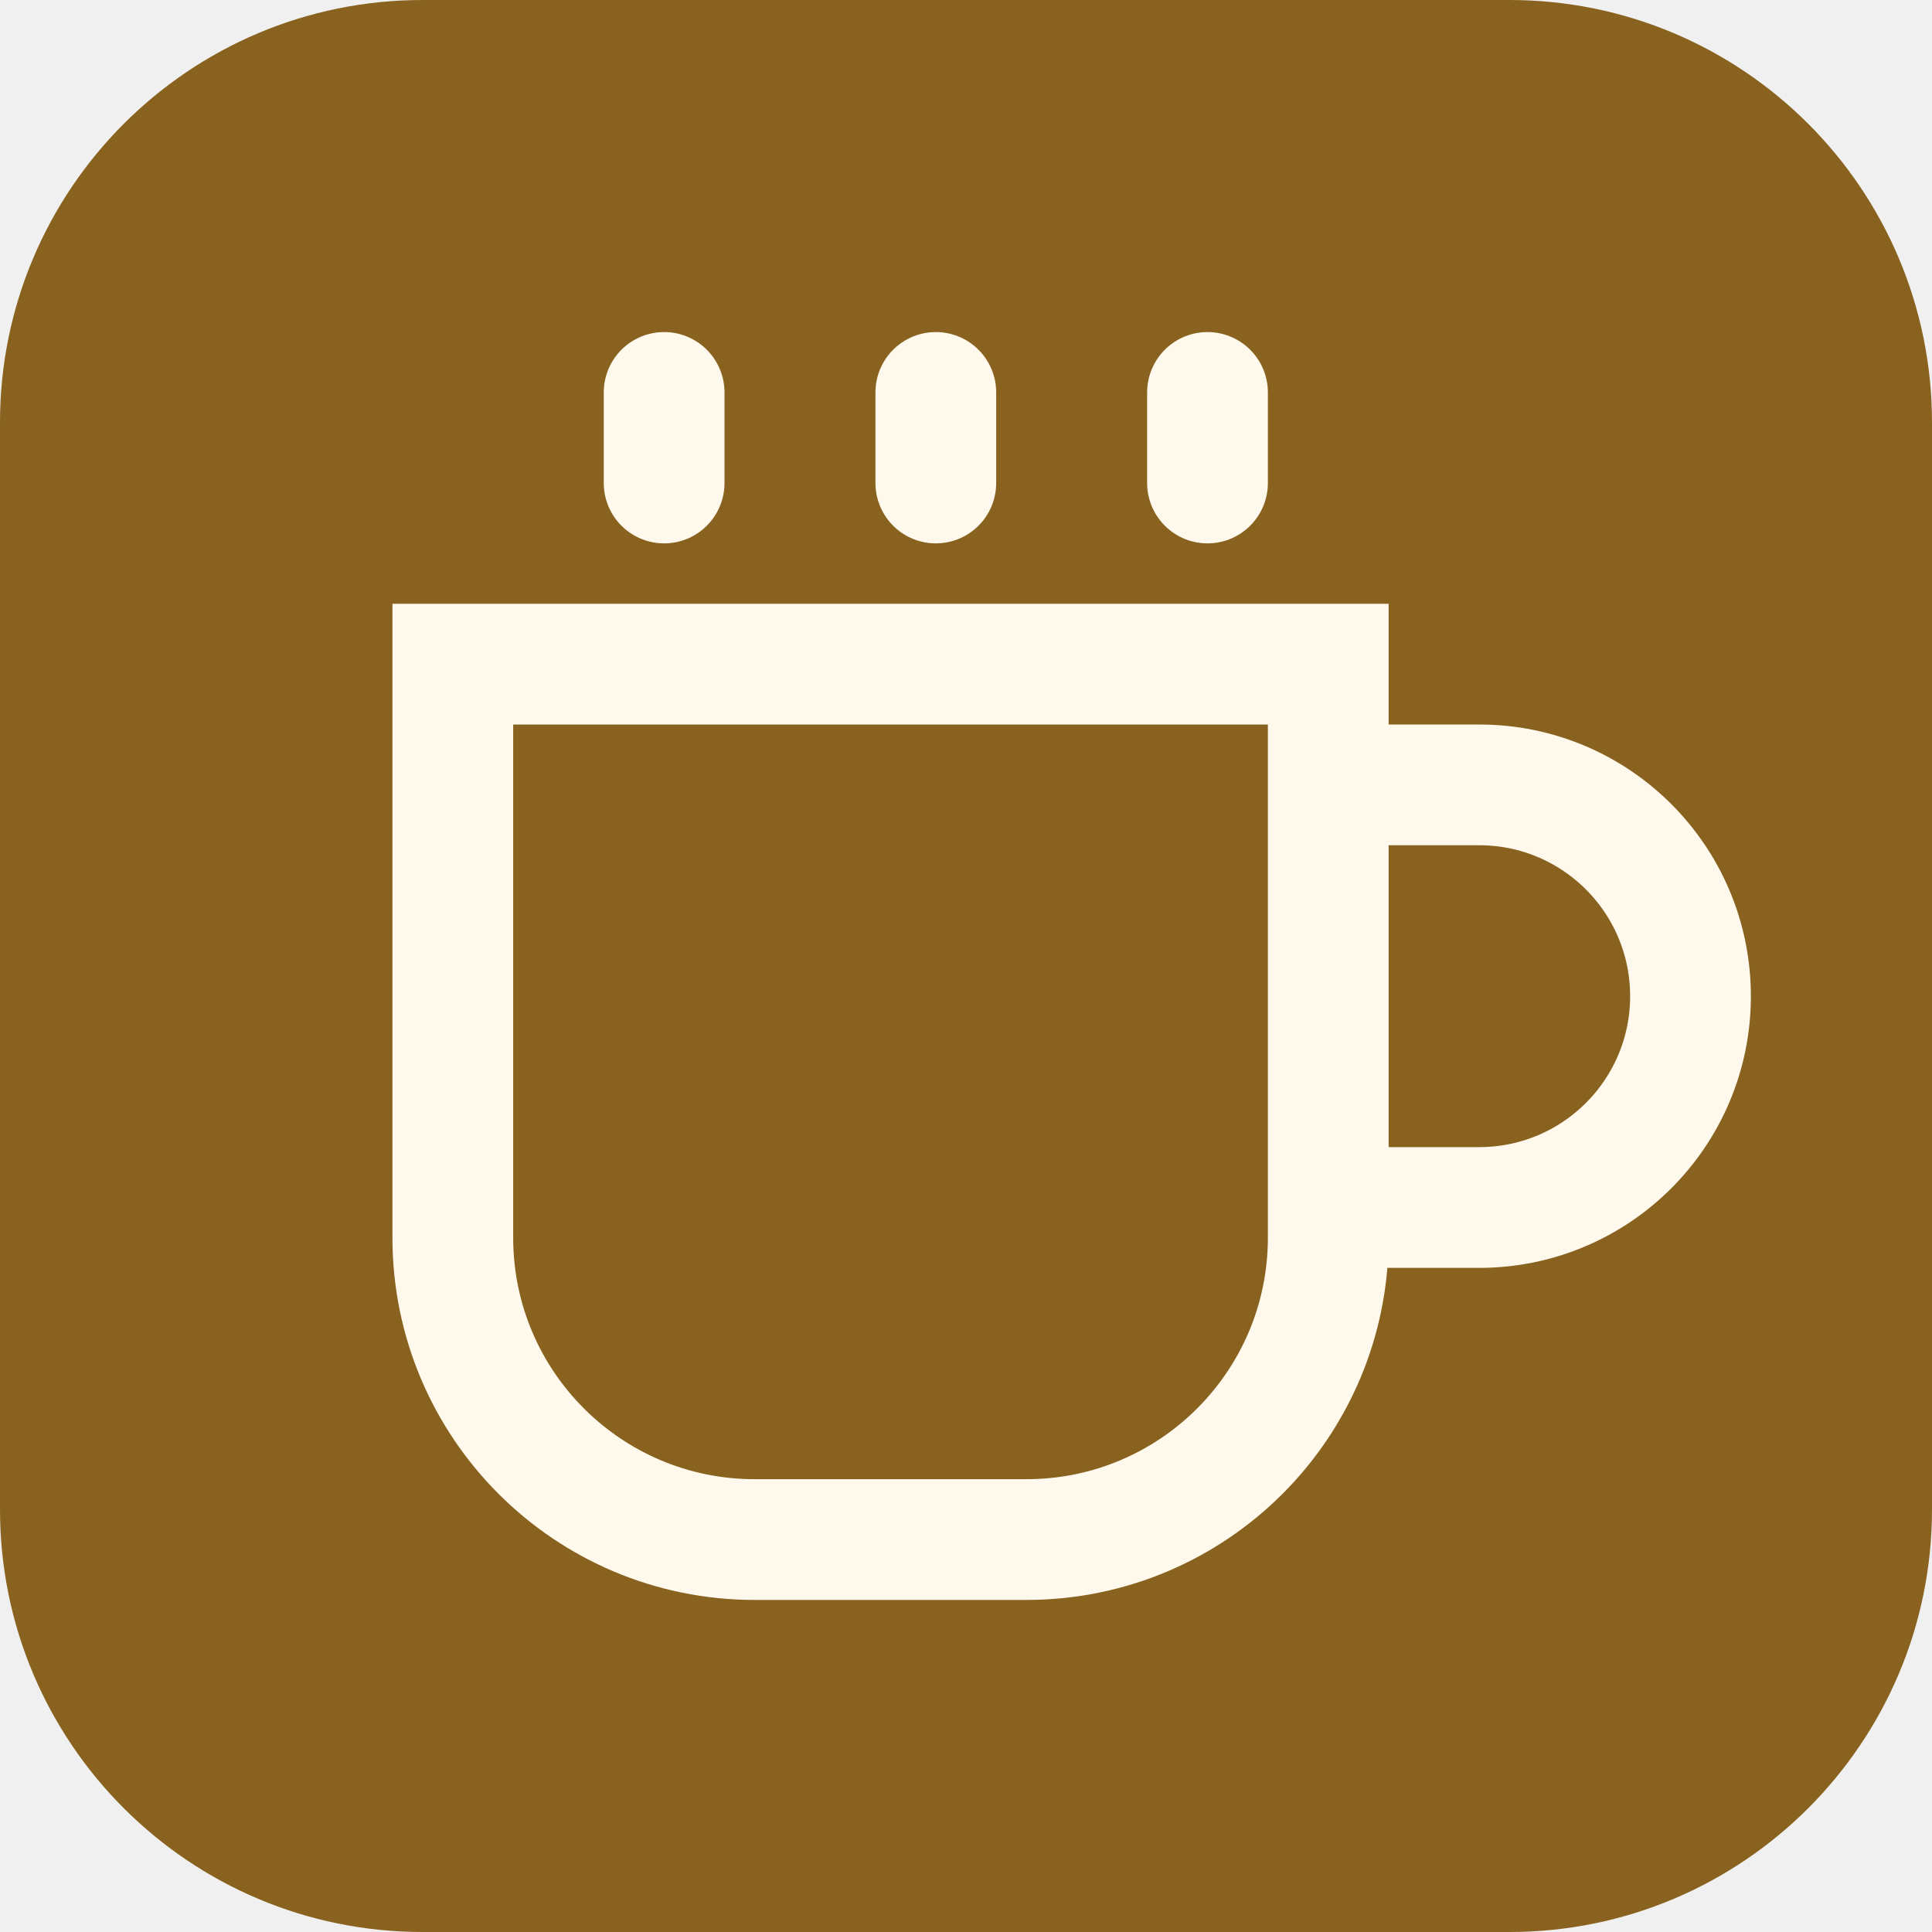
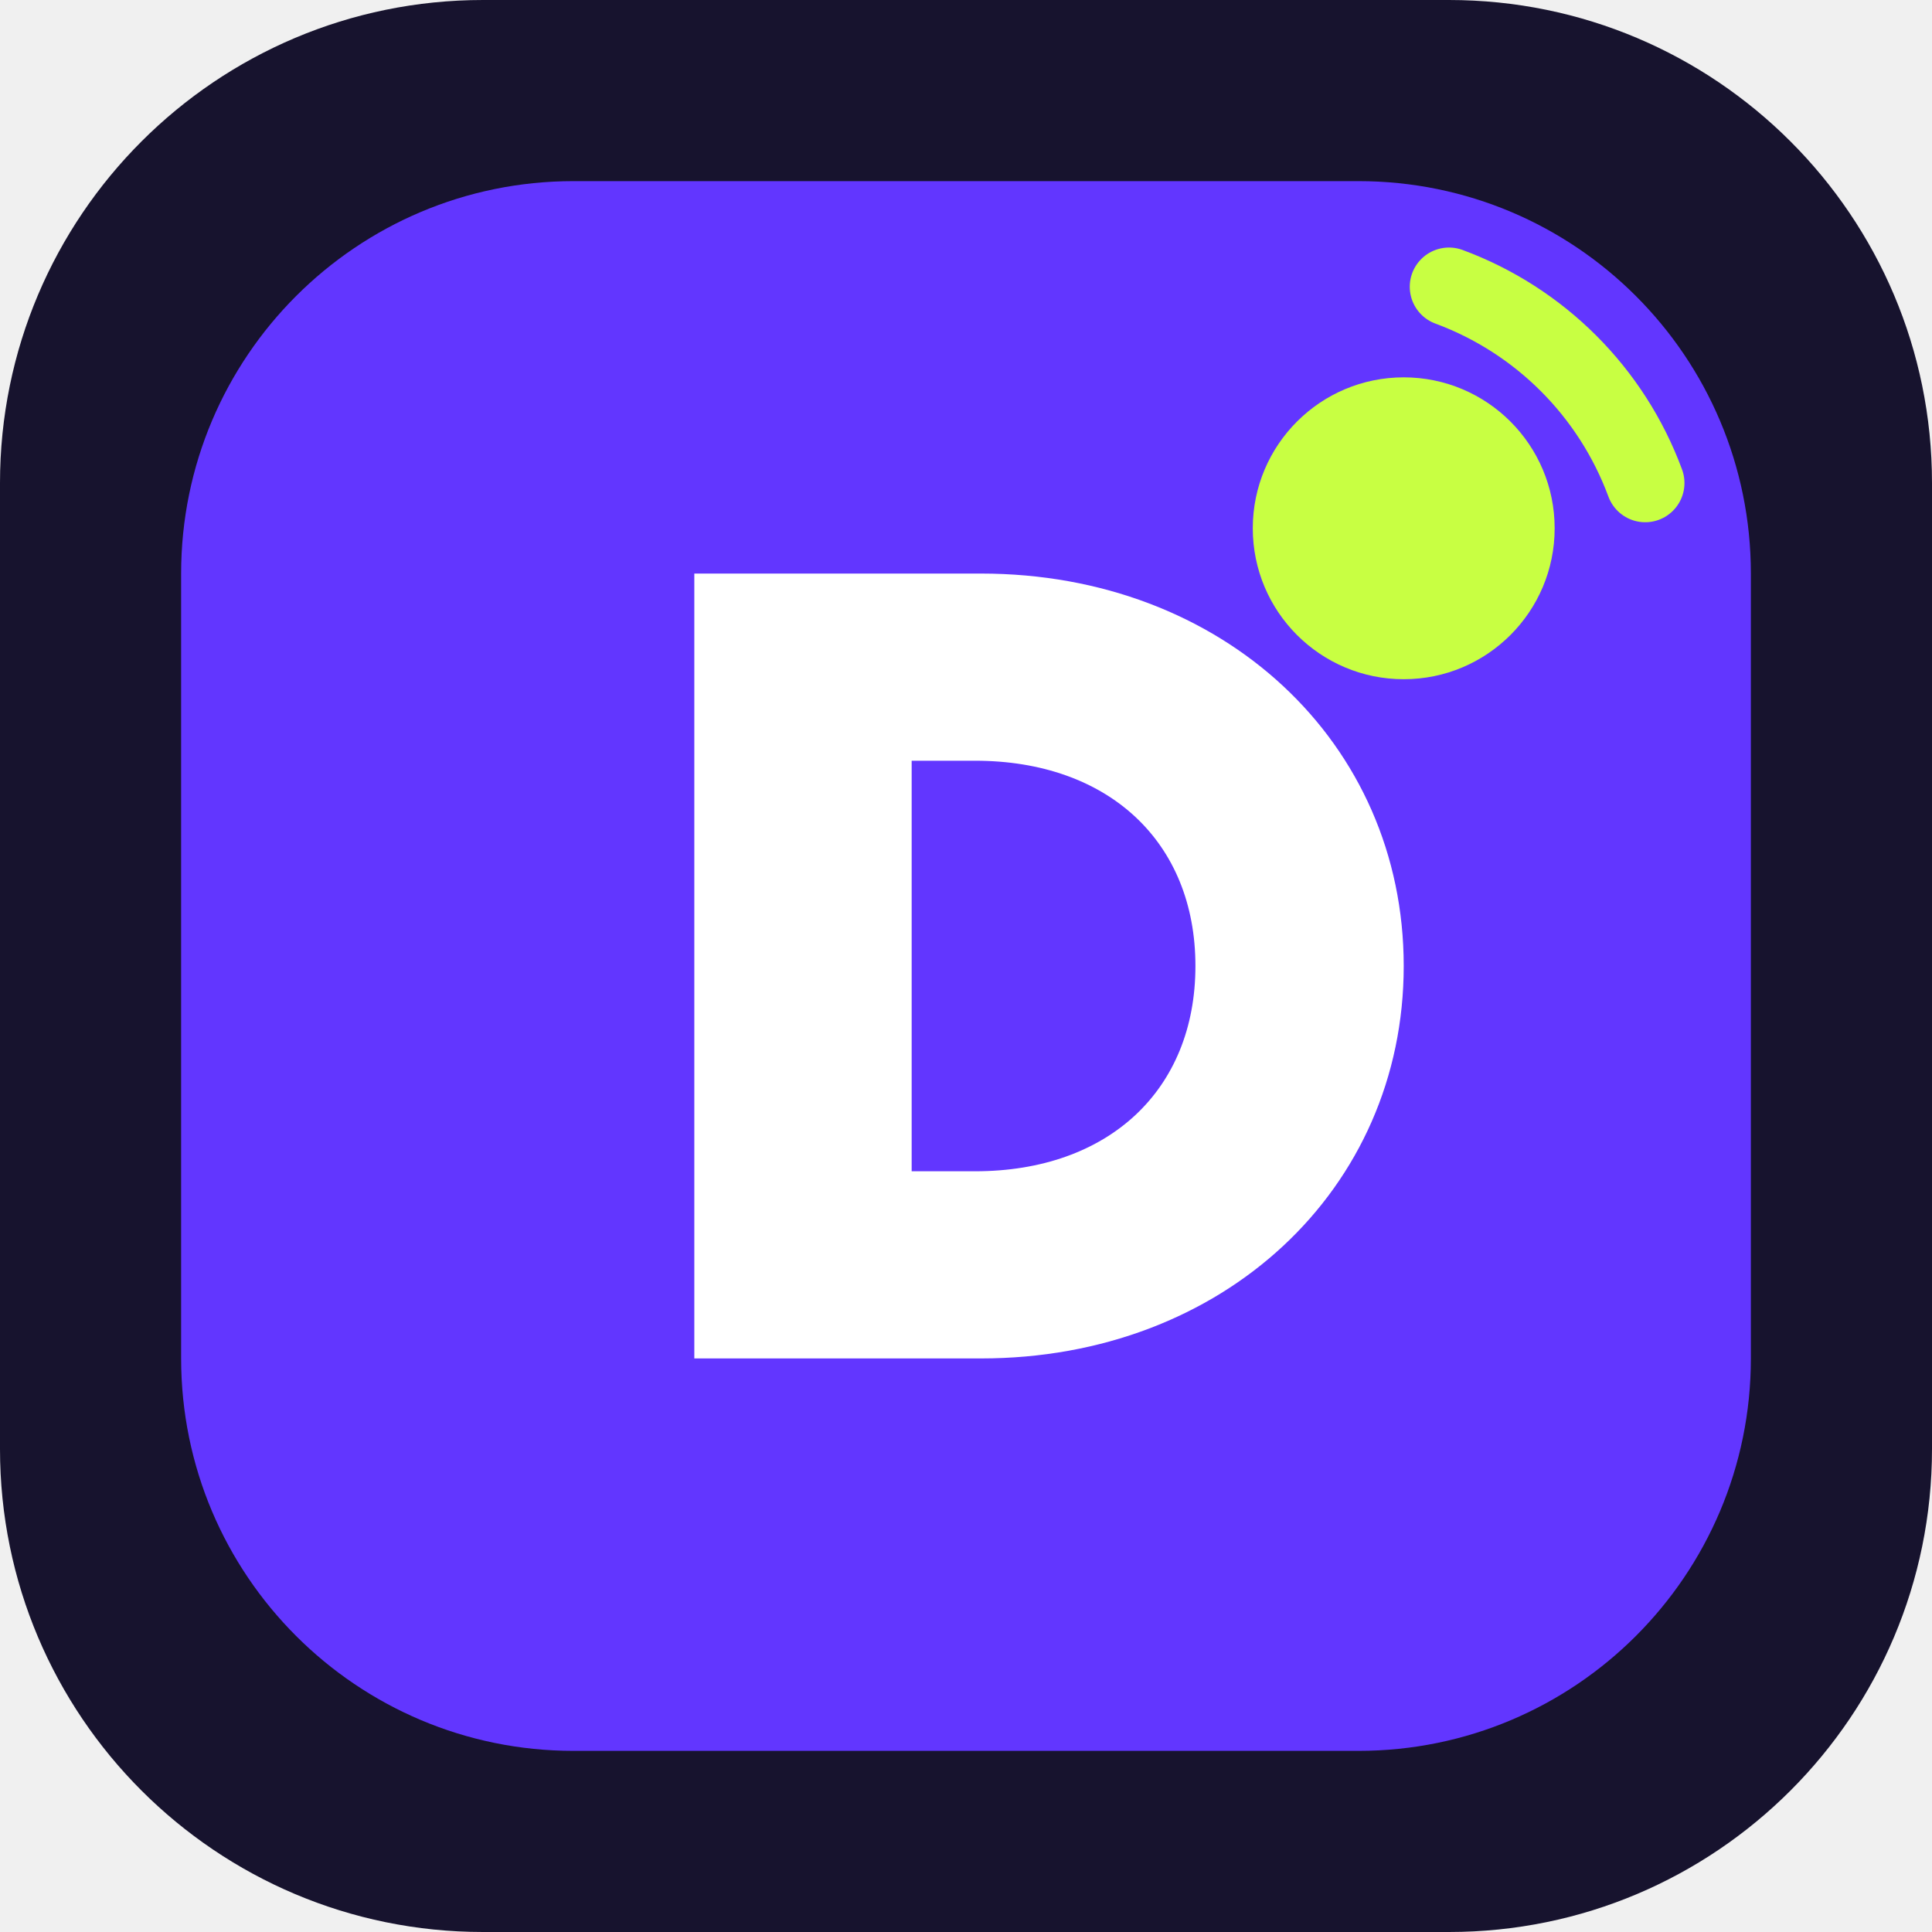
- <svg xmlns="http://www.w3.org/2000/svg" viewBox="0 0 64 64">
-   <rect width="64" height="64" rx="14" fill="#88621e" />
-   <path d="M15 22h29v19a10 10 0 0 1-10 10h-9a10 10 0 0 1-10-10zm29 4h5a7 7 0 0 1 0 14h-5M22 13v3m9-3v3m9-3v3" fill="none" stroke="#fff9ed" stroke-width="4" stroke-linecap="round" />
+ <svg xmlns="http://www.w3.org/2000/svg" viewBox="0 0 64 64" width="64" height="64">
+   <rect width="64" height="64" rx="16" fill="#17132E" />
+   <rect x="6" y="6" width="52" height="52" rx="13" fill="#6236FF" />
+   <path d="M23 19h9.5c8.008 0 14 5.596 14 13s-5.992 13-14 13H23V19zm7.2 6.2v13.6h2.1c4.42 0 7.3-2.69 7.3-6.8s-2.88-6.8-7.3-6.8h-2.1z" fill="#FFFFFF" />
+   <circle cx="46.5" cy="17.5" r="5" fill="#C8FF42" />
+   <path d="M48 9.5a11 11 0 0 1 6.5 6.5" fill="none" stroke="#C8FF42" stroke-width="2.6" stroke-linecap="round" />
</svg>
